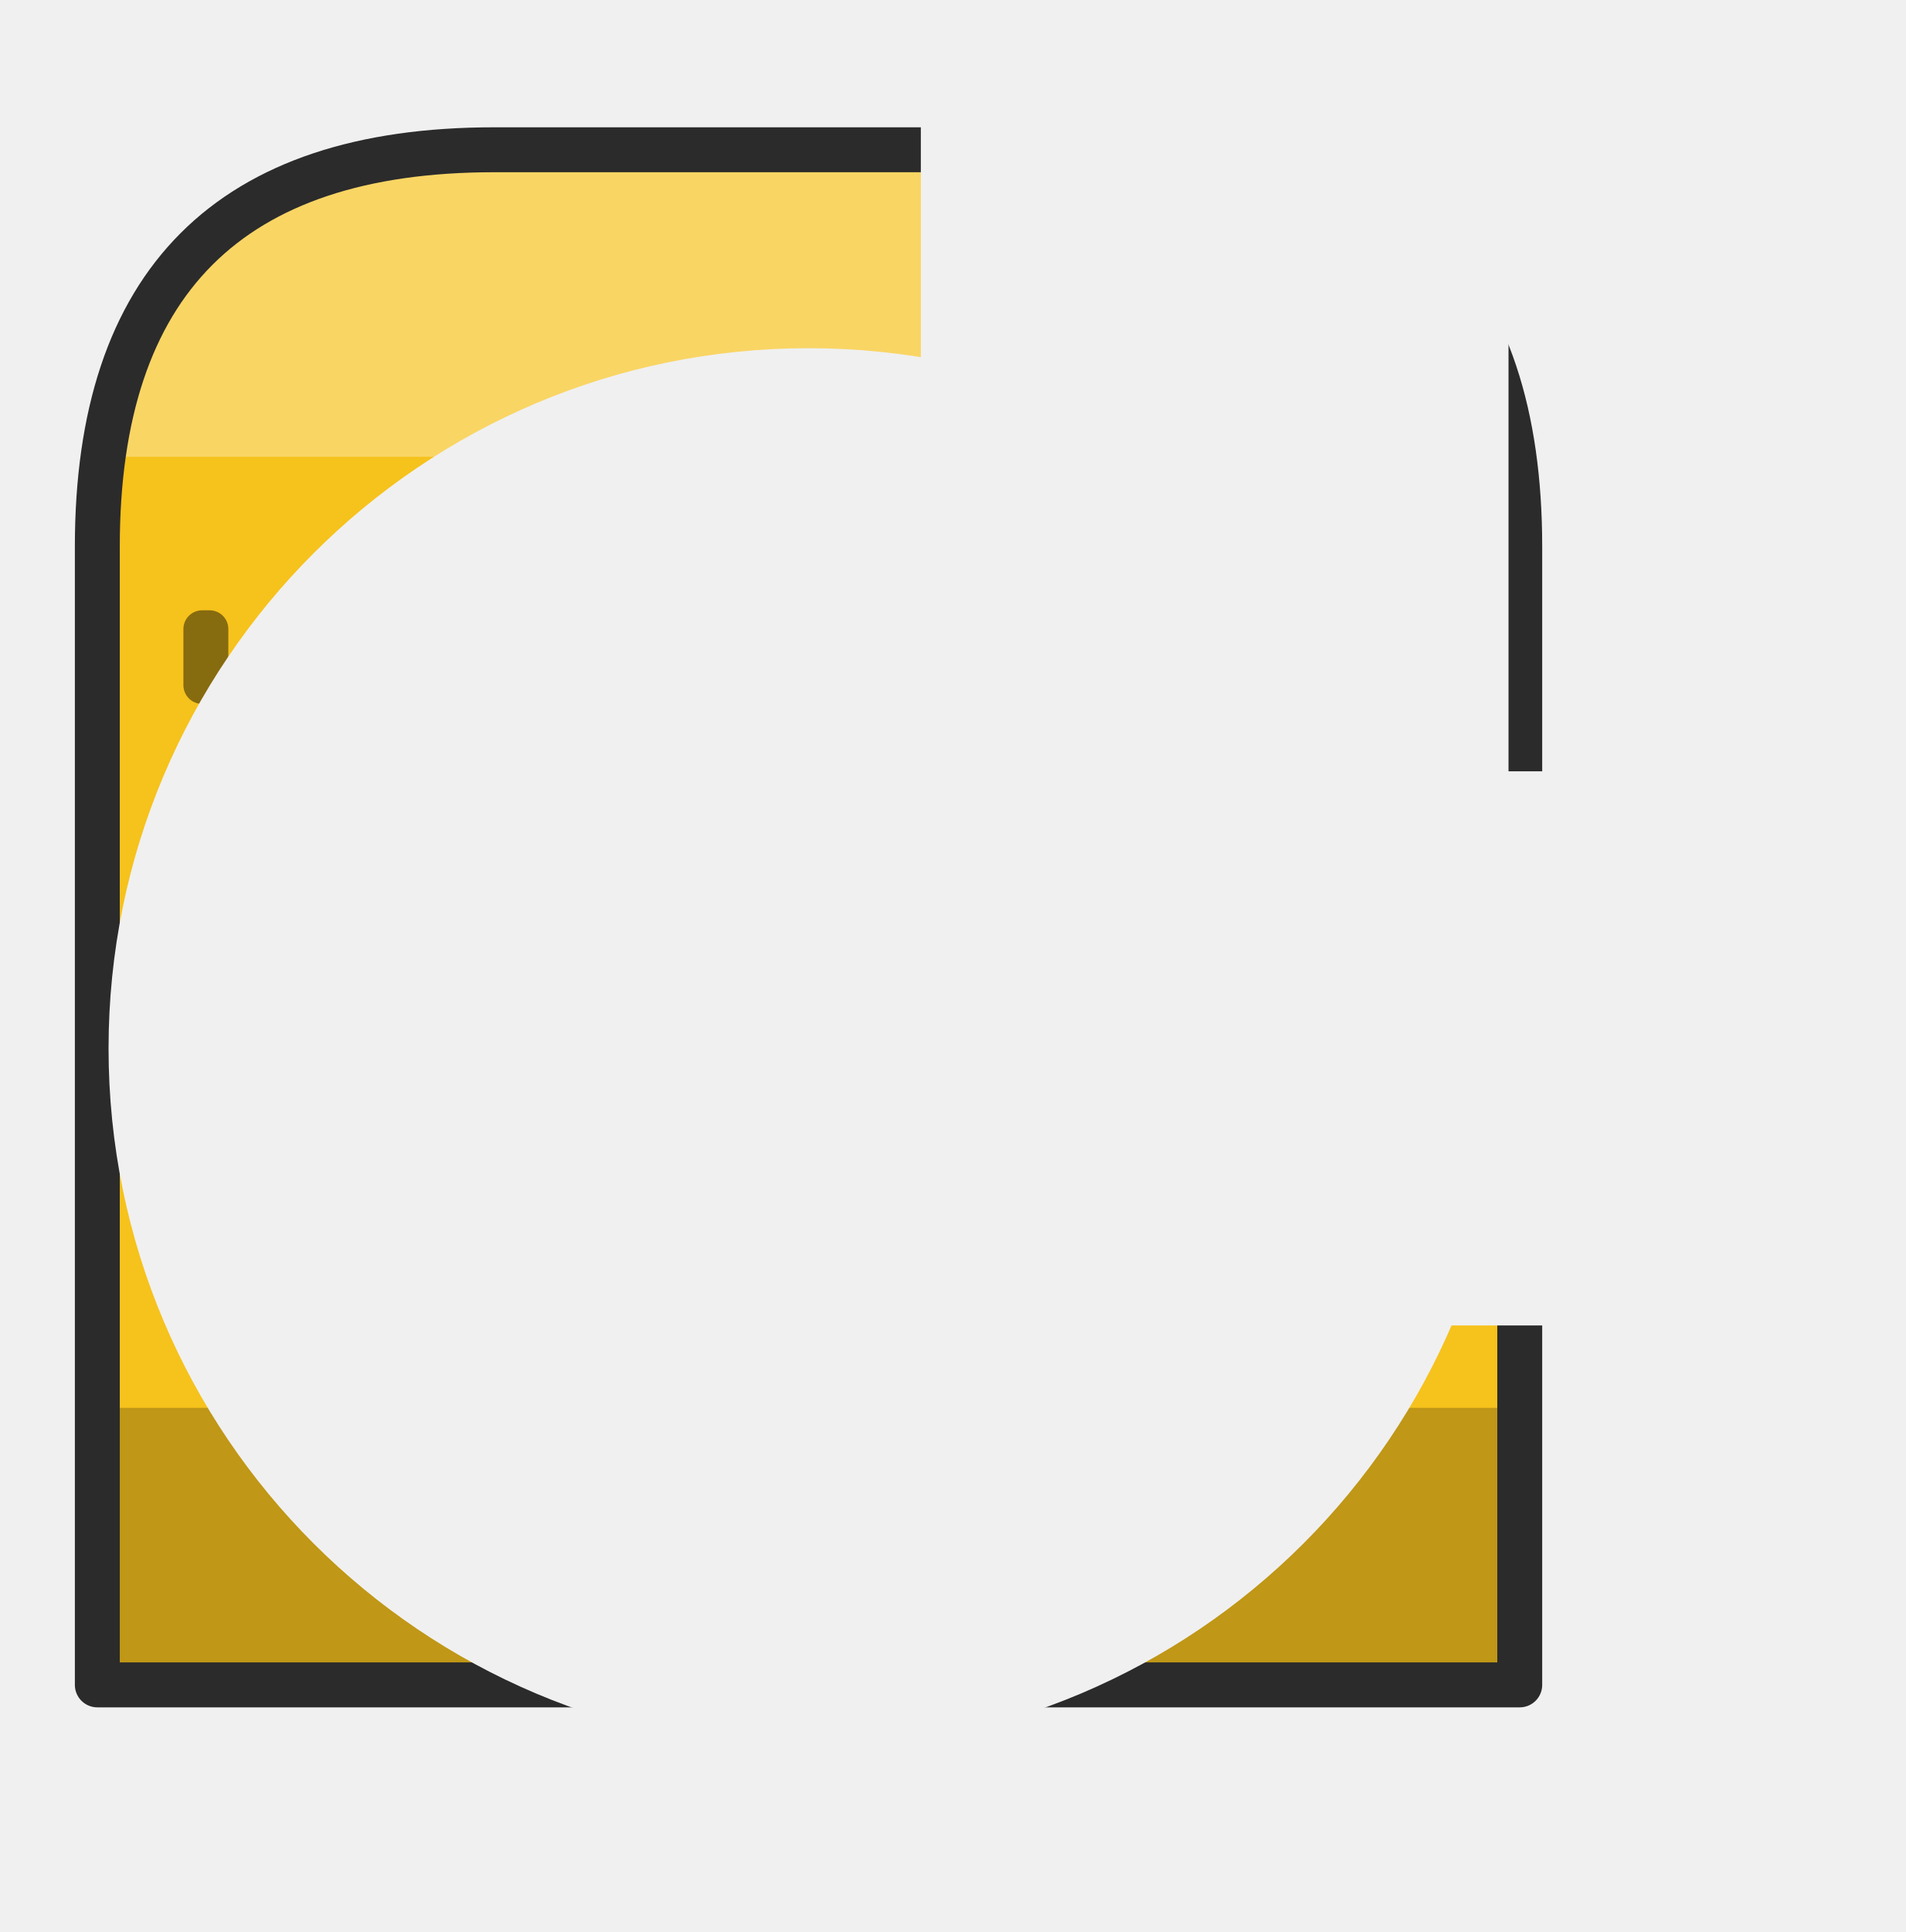
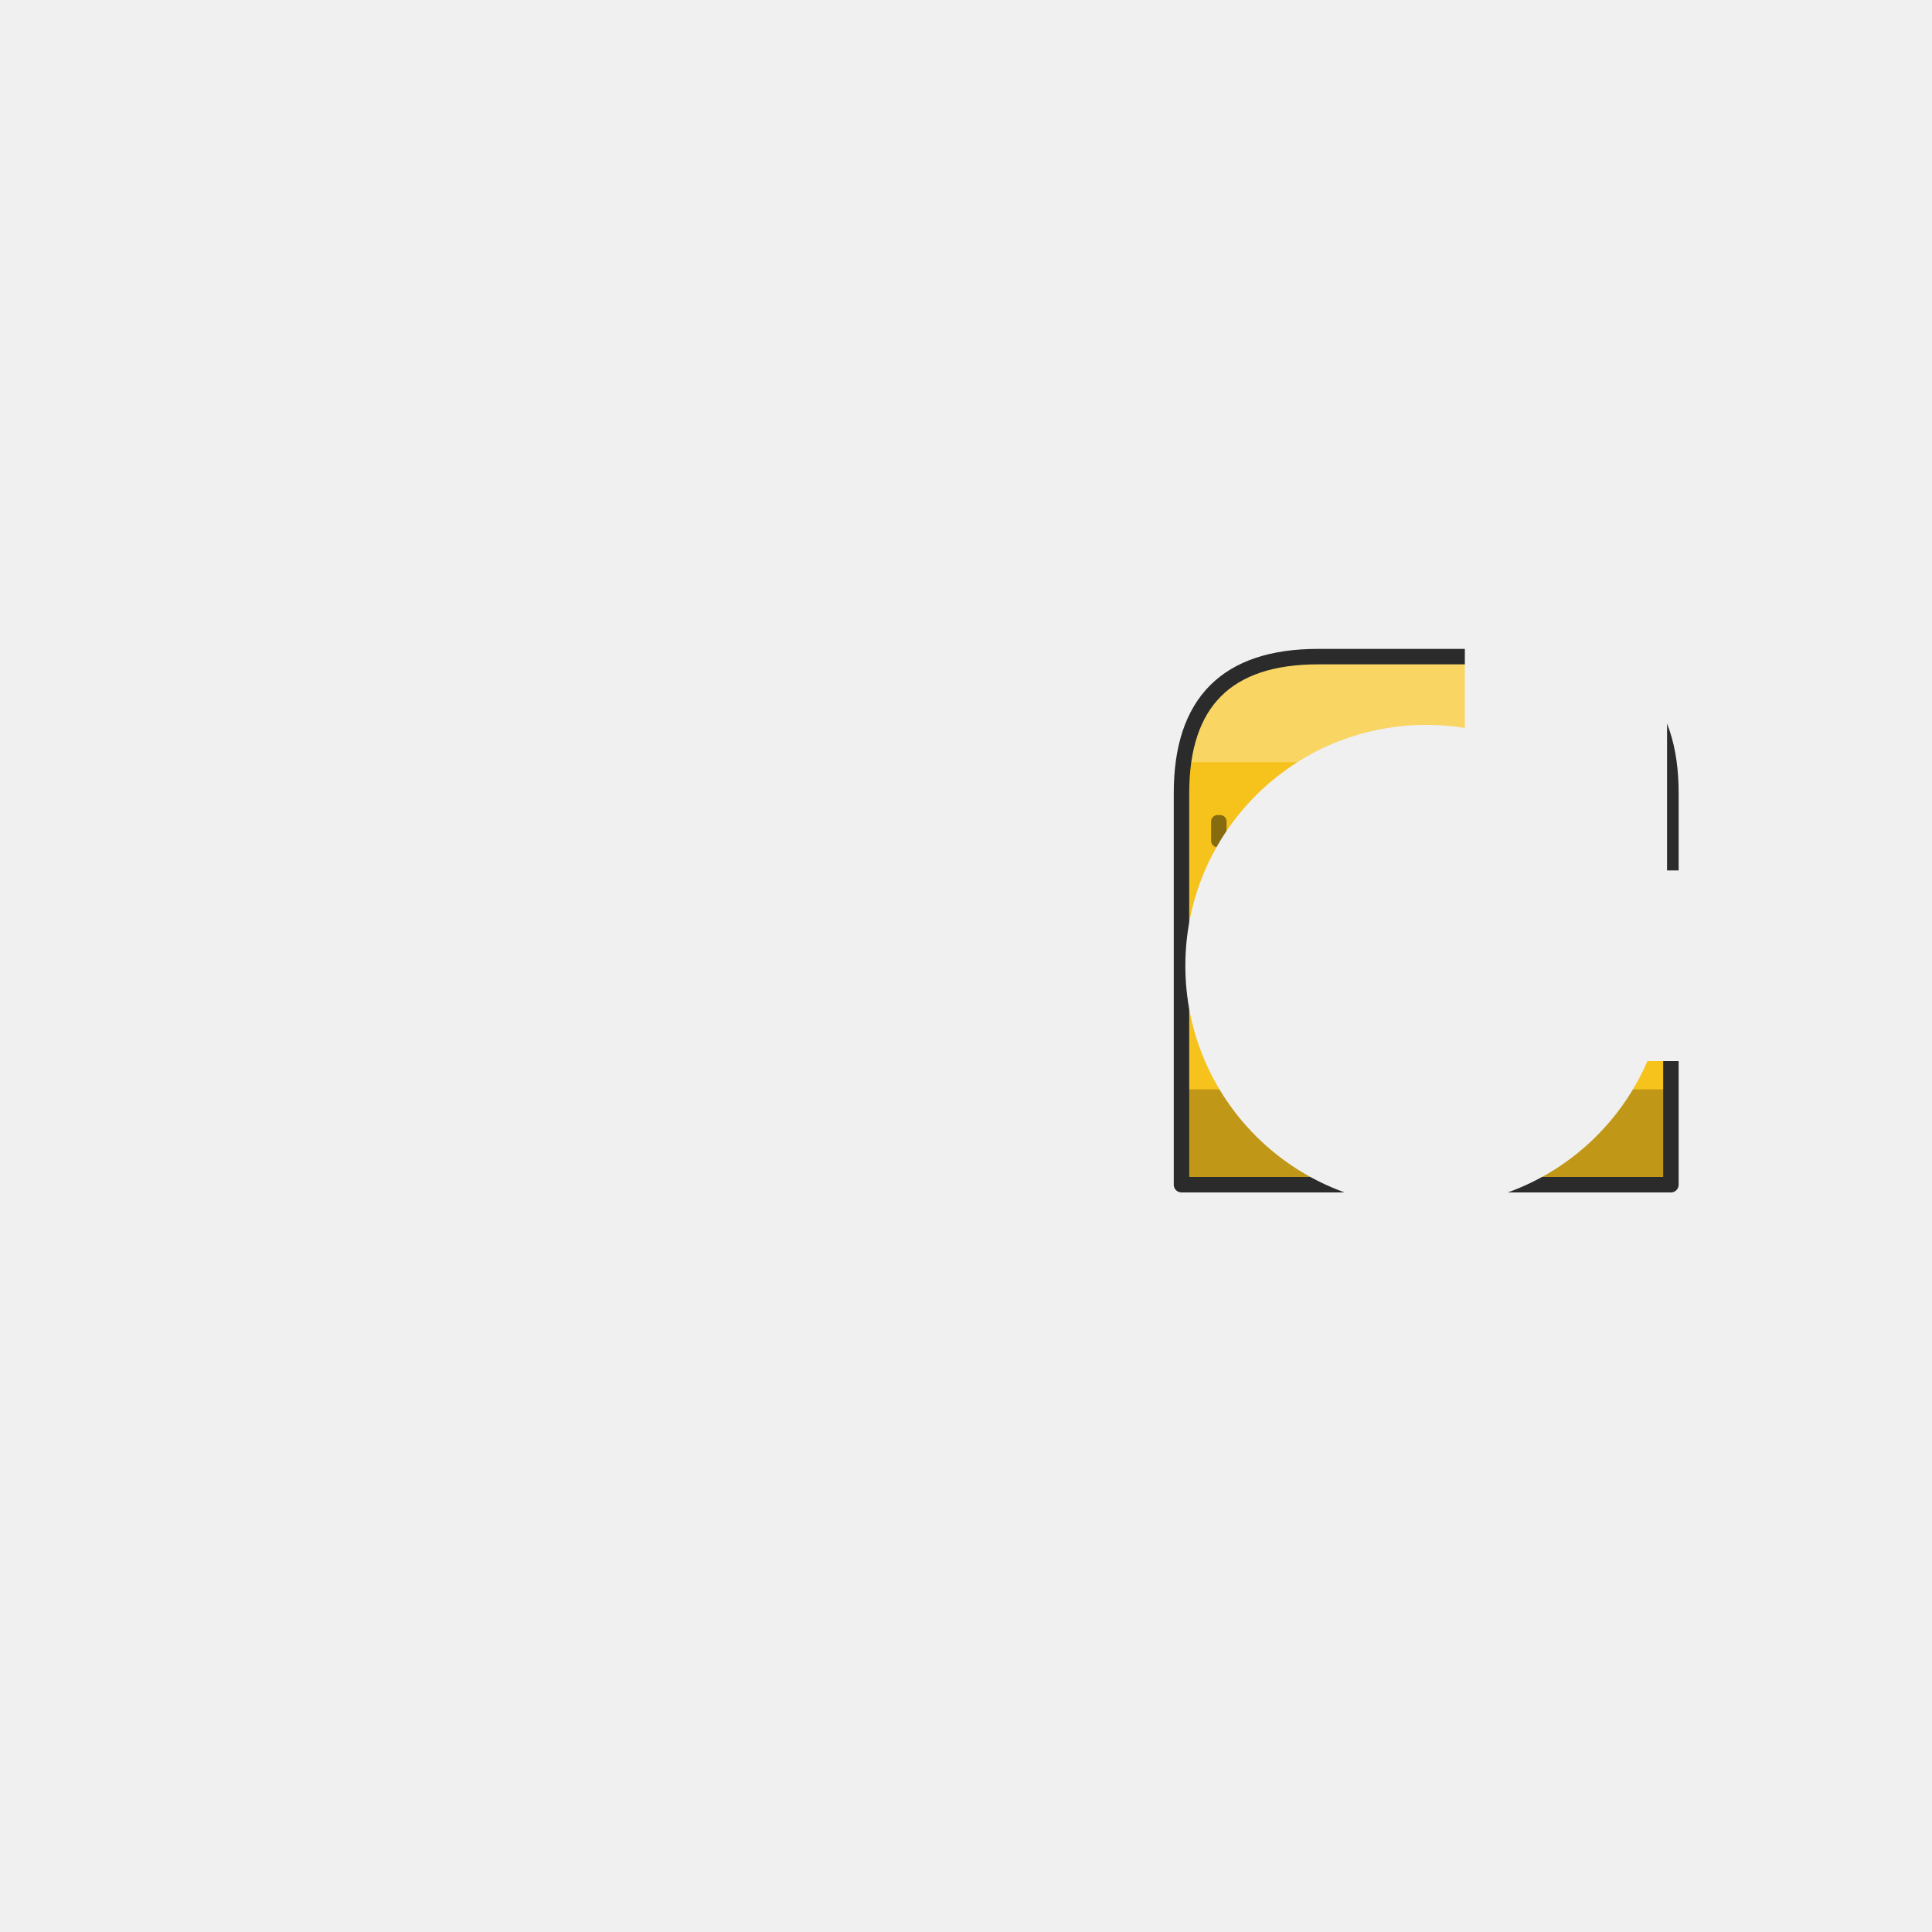
- <svg xmlns="http://www.w3.org/2000/svg" viewBox="0 0 50.9 51.6">
-   <defs>
-     <mask id="cut" maskUnits="userSpaceOnUse" x="0" y="0" width="50.9" height="51.6">
-       <rect width="50.9" height="51.6" fill="#fff" />
-       <g fill="#000">
-         <circle cx="21.6" cy="28.0" r="18.7" />
-         <rect x="24.6" y="0" width="15.7" height="22.2" />
-         <rect x="31.7" y="20.6" width="200" height="14.8" />
-       </g>
-     </mask>
-     <clipPath id="in">
-       <path d="M2.6 45.0 V14.6 Q2.6 4.0 13.2 4.0 H30.0 Q40.6 4.0 40.6 14.6 V45.0 Z" />
-     </clipPath>
-   </defs>
-   <g mask="url(#cut)" stroke-linejoin="round">
-     <path d="M2.6 45.0 V14.6 Q2.6 4.0 13.2 4.0 H30.0 Q40.6 4.0 40.6 14.6 V45.0 Z" fill="#f6c21c" />
-     <rect x="2.6" y="4.0" width="38.0" height="8.2" fill="#ffffff" fill-opacity="0.32" clip-path="url(#in)" />
-     <rect x="2.6" y="37.6" width="38.0" height="7.4" fill="#000000" fill-opacity="0.22" clip-path="url(#in)" />
-     <rect x="4.9" y="16.3" width="1.2" height="2.5" rx="0.5" fill="#000000" fill-opacity="0.45" />
-     <rect x="4.9" y="20.4" width="1.2" height="2.5" rx="0.5" fill="#000000" fill-opacity="0.45" />
-     <rect x="4.9" y="24.5" width="1.2" height="2.5" rx="0.5" fill="#000000" fill-opacity="0.45" />
-     <rect x="37.1" y="16.3" width="1.2" height="2.5" rx="0.5" fill="#000000" fill-opacity="0.45" />
-     <rect x="37.1" y="20.4" width="1.2" height="2.5" rx="0.5" fill="#000000" fill-opacity="0.45" />
-     <rect x="37.1" y="24.5" width="1.2" height="2.5" rx="0.5" fill="#000000" fill-opacity="0.45" />
-     <path d="M2.6 45.0 V14.6 Q2.6 4.0 13.2 4.0 H30.0 Q40.6 4.0 40.6 14.6 V45.0 Z" fill="none" stroke="#2b2b2b" stroke-width="1.2" />
+ <svg xmlns="http://www.w3.org/2000/svg" viewBox="0 0 300 300" data-pump-standard="1">
+   <g transform="translate(178.26 93.96) scale(2)">
+     <defs>
+       <mask id="cut" maskUnits="userSpaceOnUse" x="0" y="0" width="50.9" height="51.6">
+         <rect width="50.9" height="51.6" fill="#fff" />
+         <g fill="#000">
+           <circle cx="21.6" cy="28.0" r="18.7" />
+           <rect x="24.6" y="0" width="15.7" height="22.2" />
+           <rect x="31.7" y="20.6" width="200" height="14.8" />
+         </g>
+       </mask>
+       <clipPath id="in">
+         <path d="M2.6 45.0 V14.6 Q2.6 4.0 13.2 4.0 H30.0 Q40.6 4.0 40.6 14.6 V45.0 Z" />
+       </clipPath>
+     </defs>
+     <g mask="url(#cut)" stroke-linejoin="round">
+       <path d="M2.6 45.0 V14.6 Q2.6 4.0 13.2 4.0 H30.0 Q40.6 4.0 40.6 14.6 V45.0 Z" fill="#f6c21c" />
+       <rect x="2.6" y="4.0" width="38.0" height="8.2" fill="#ffffff" fill-opacity="0.32" clip-path="url(#in)" />
+       <rect x="2.6" y="37.6" width="38.0" height="7.4" fill="#000000" fill-opacity="0.22" clip-path="url(#in)" />
+       <rect x="4.9" y="16.3" width="1.2" height="2.5" rx="0.5" fill="#000000" fill-opacity="0.45" />
+       <rect x="4.9" y="20.4" width="1.2" height="2.5" rx="0.5" fill="#000000" fill-opacity="0.45" />
+       <rect x="4.9" y="24.5" width="1.2" height="2.5" rx="0.5" fill="#000000" fill-opacity="0.45" />
+       <rect x="37.1" y="16.3" width="1.2" height="2.5" rx="0.5" fill="#000000" fill-opacity="0.45" />
+       <rect x="37.1" y="20.4" width="1.2" height="2.5" rx="0.5" fill="#000000" fill-opacity="0.45" />
+       <rect x="37.1" y="24.5" width="1.2" height="2.5" rx="0.5" fill="#000000" fill-opacity="0.45" />
+       <path d="M2.6 45.0 V14.6 Q2.6 4.0 13.2 4.0 H30.0 Q40.6 4.0 40.6 14.6 V45.0 Z" fill="none" stroke="#2b2b2b" stroke-width="1.2" />
+     </g>
  </g>
</svg>
